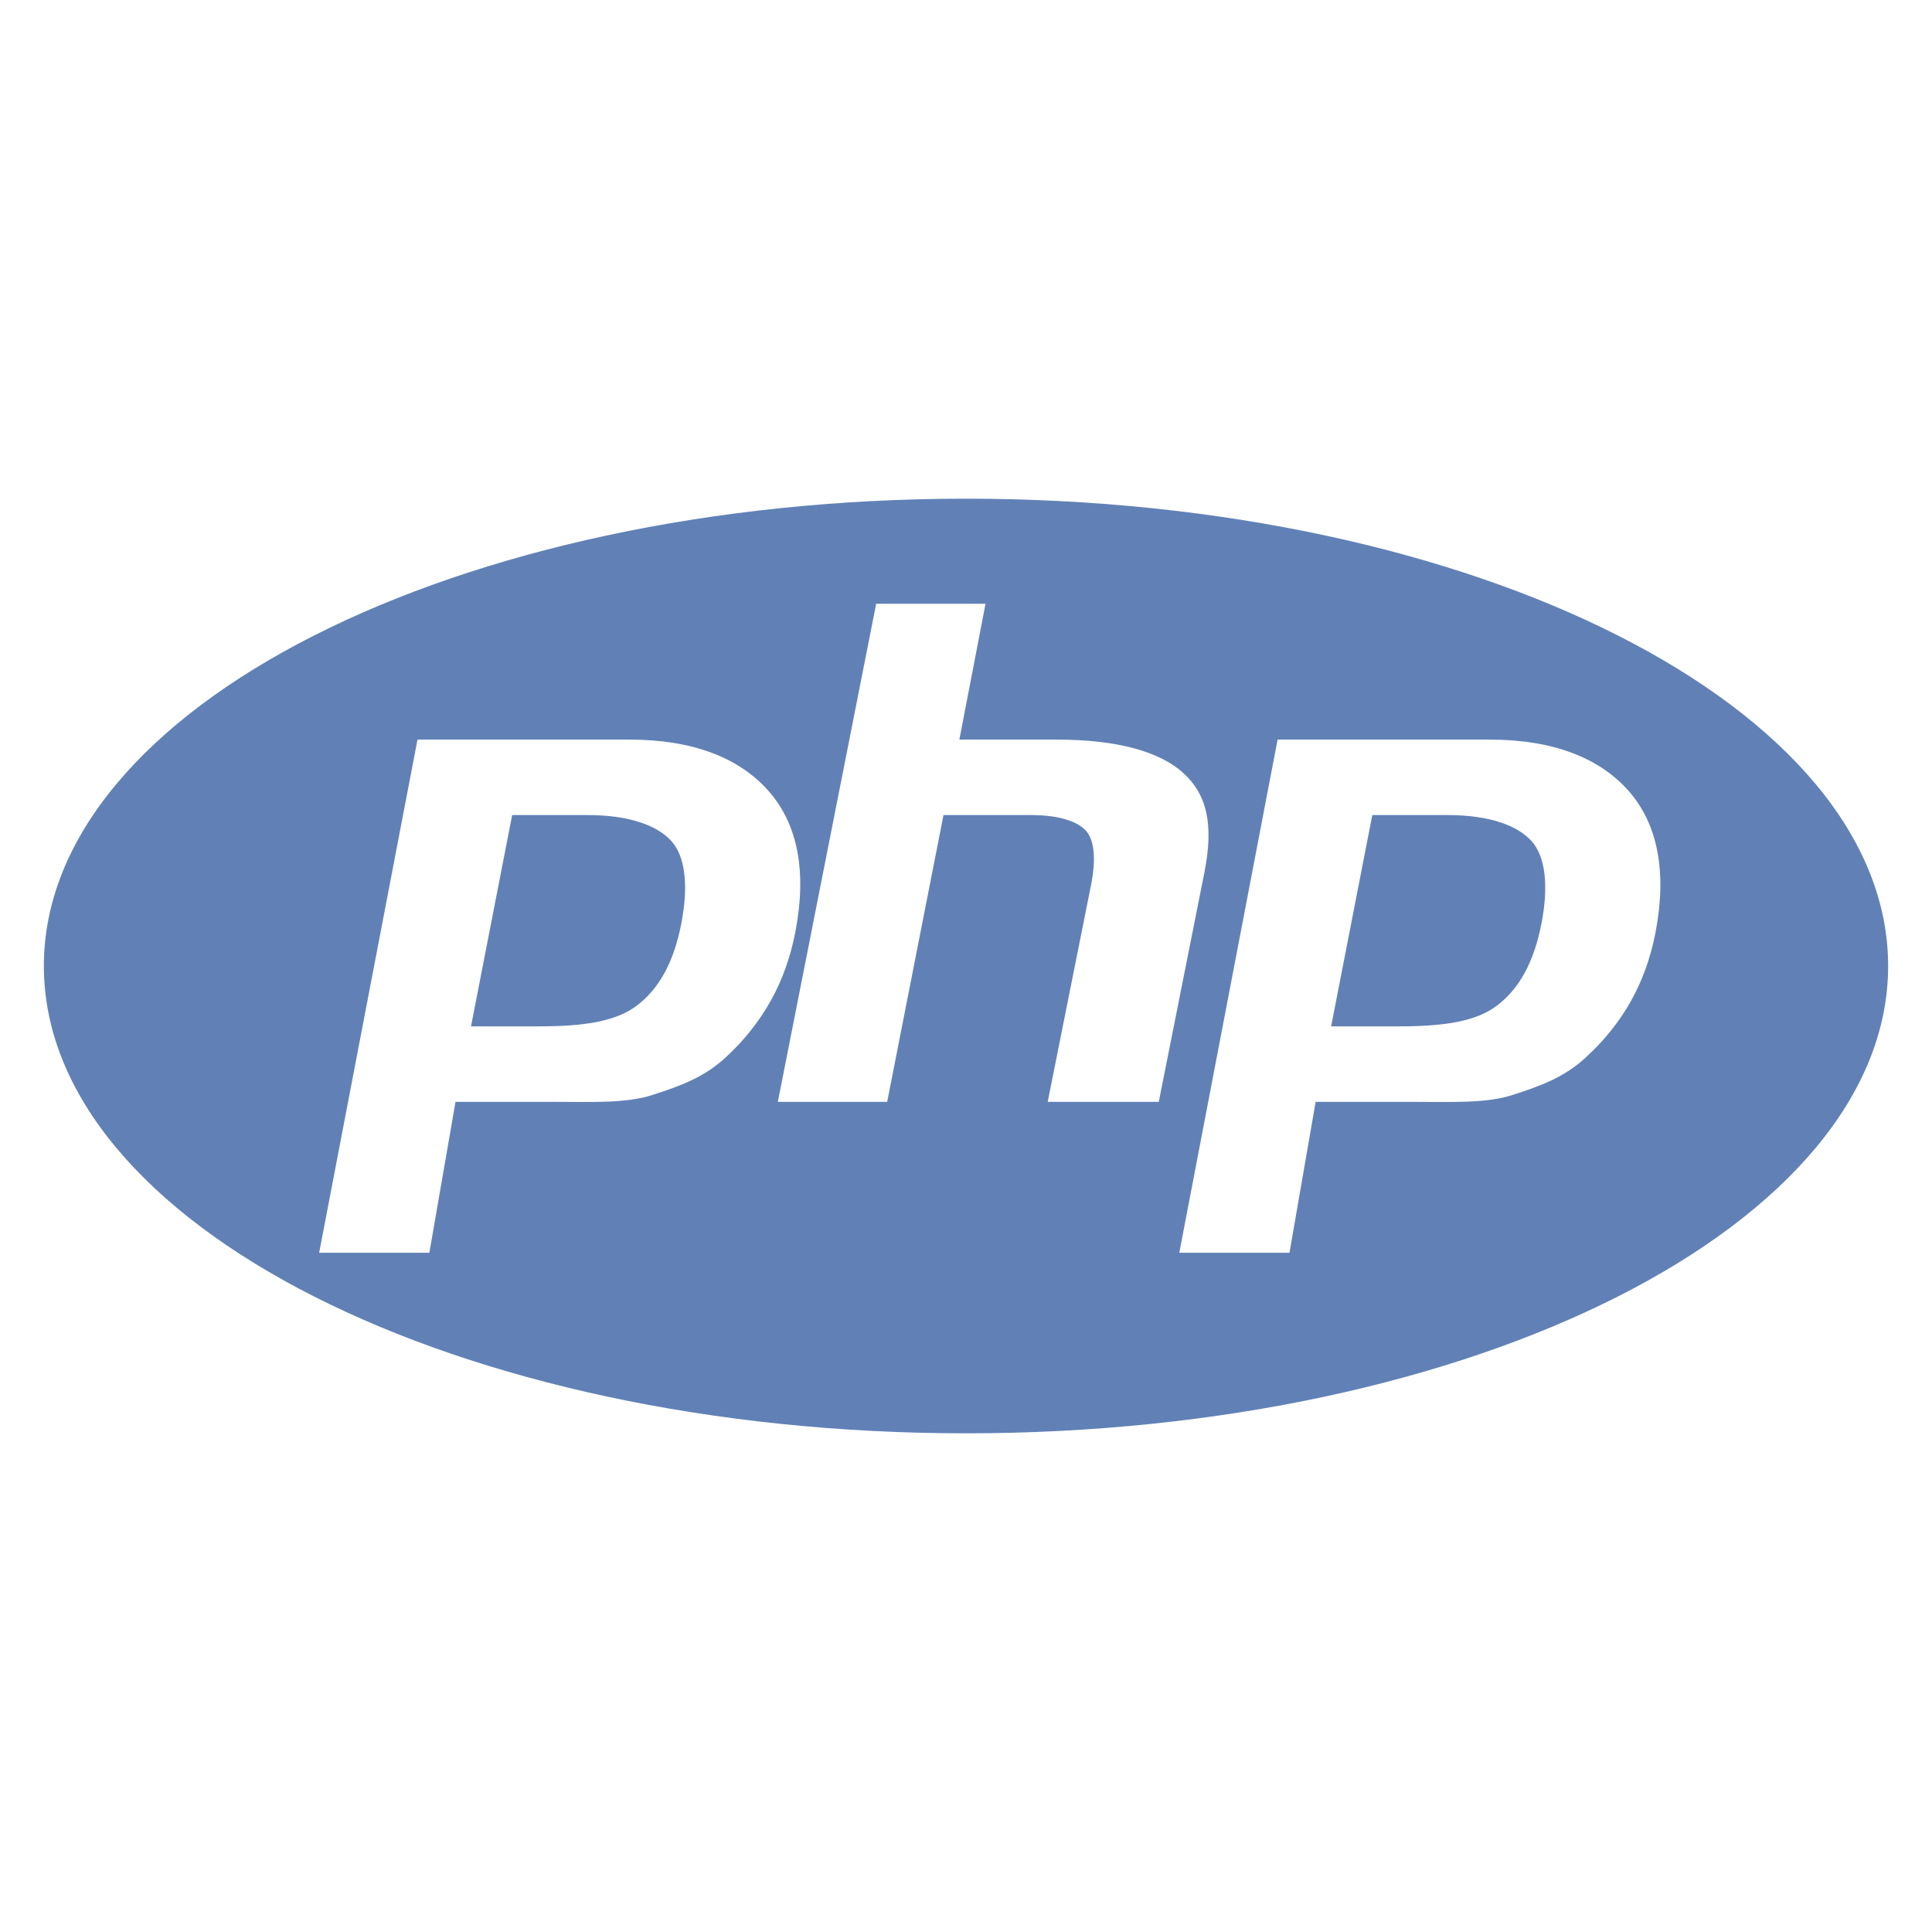
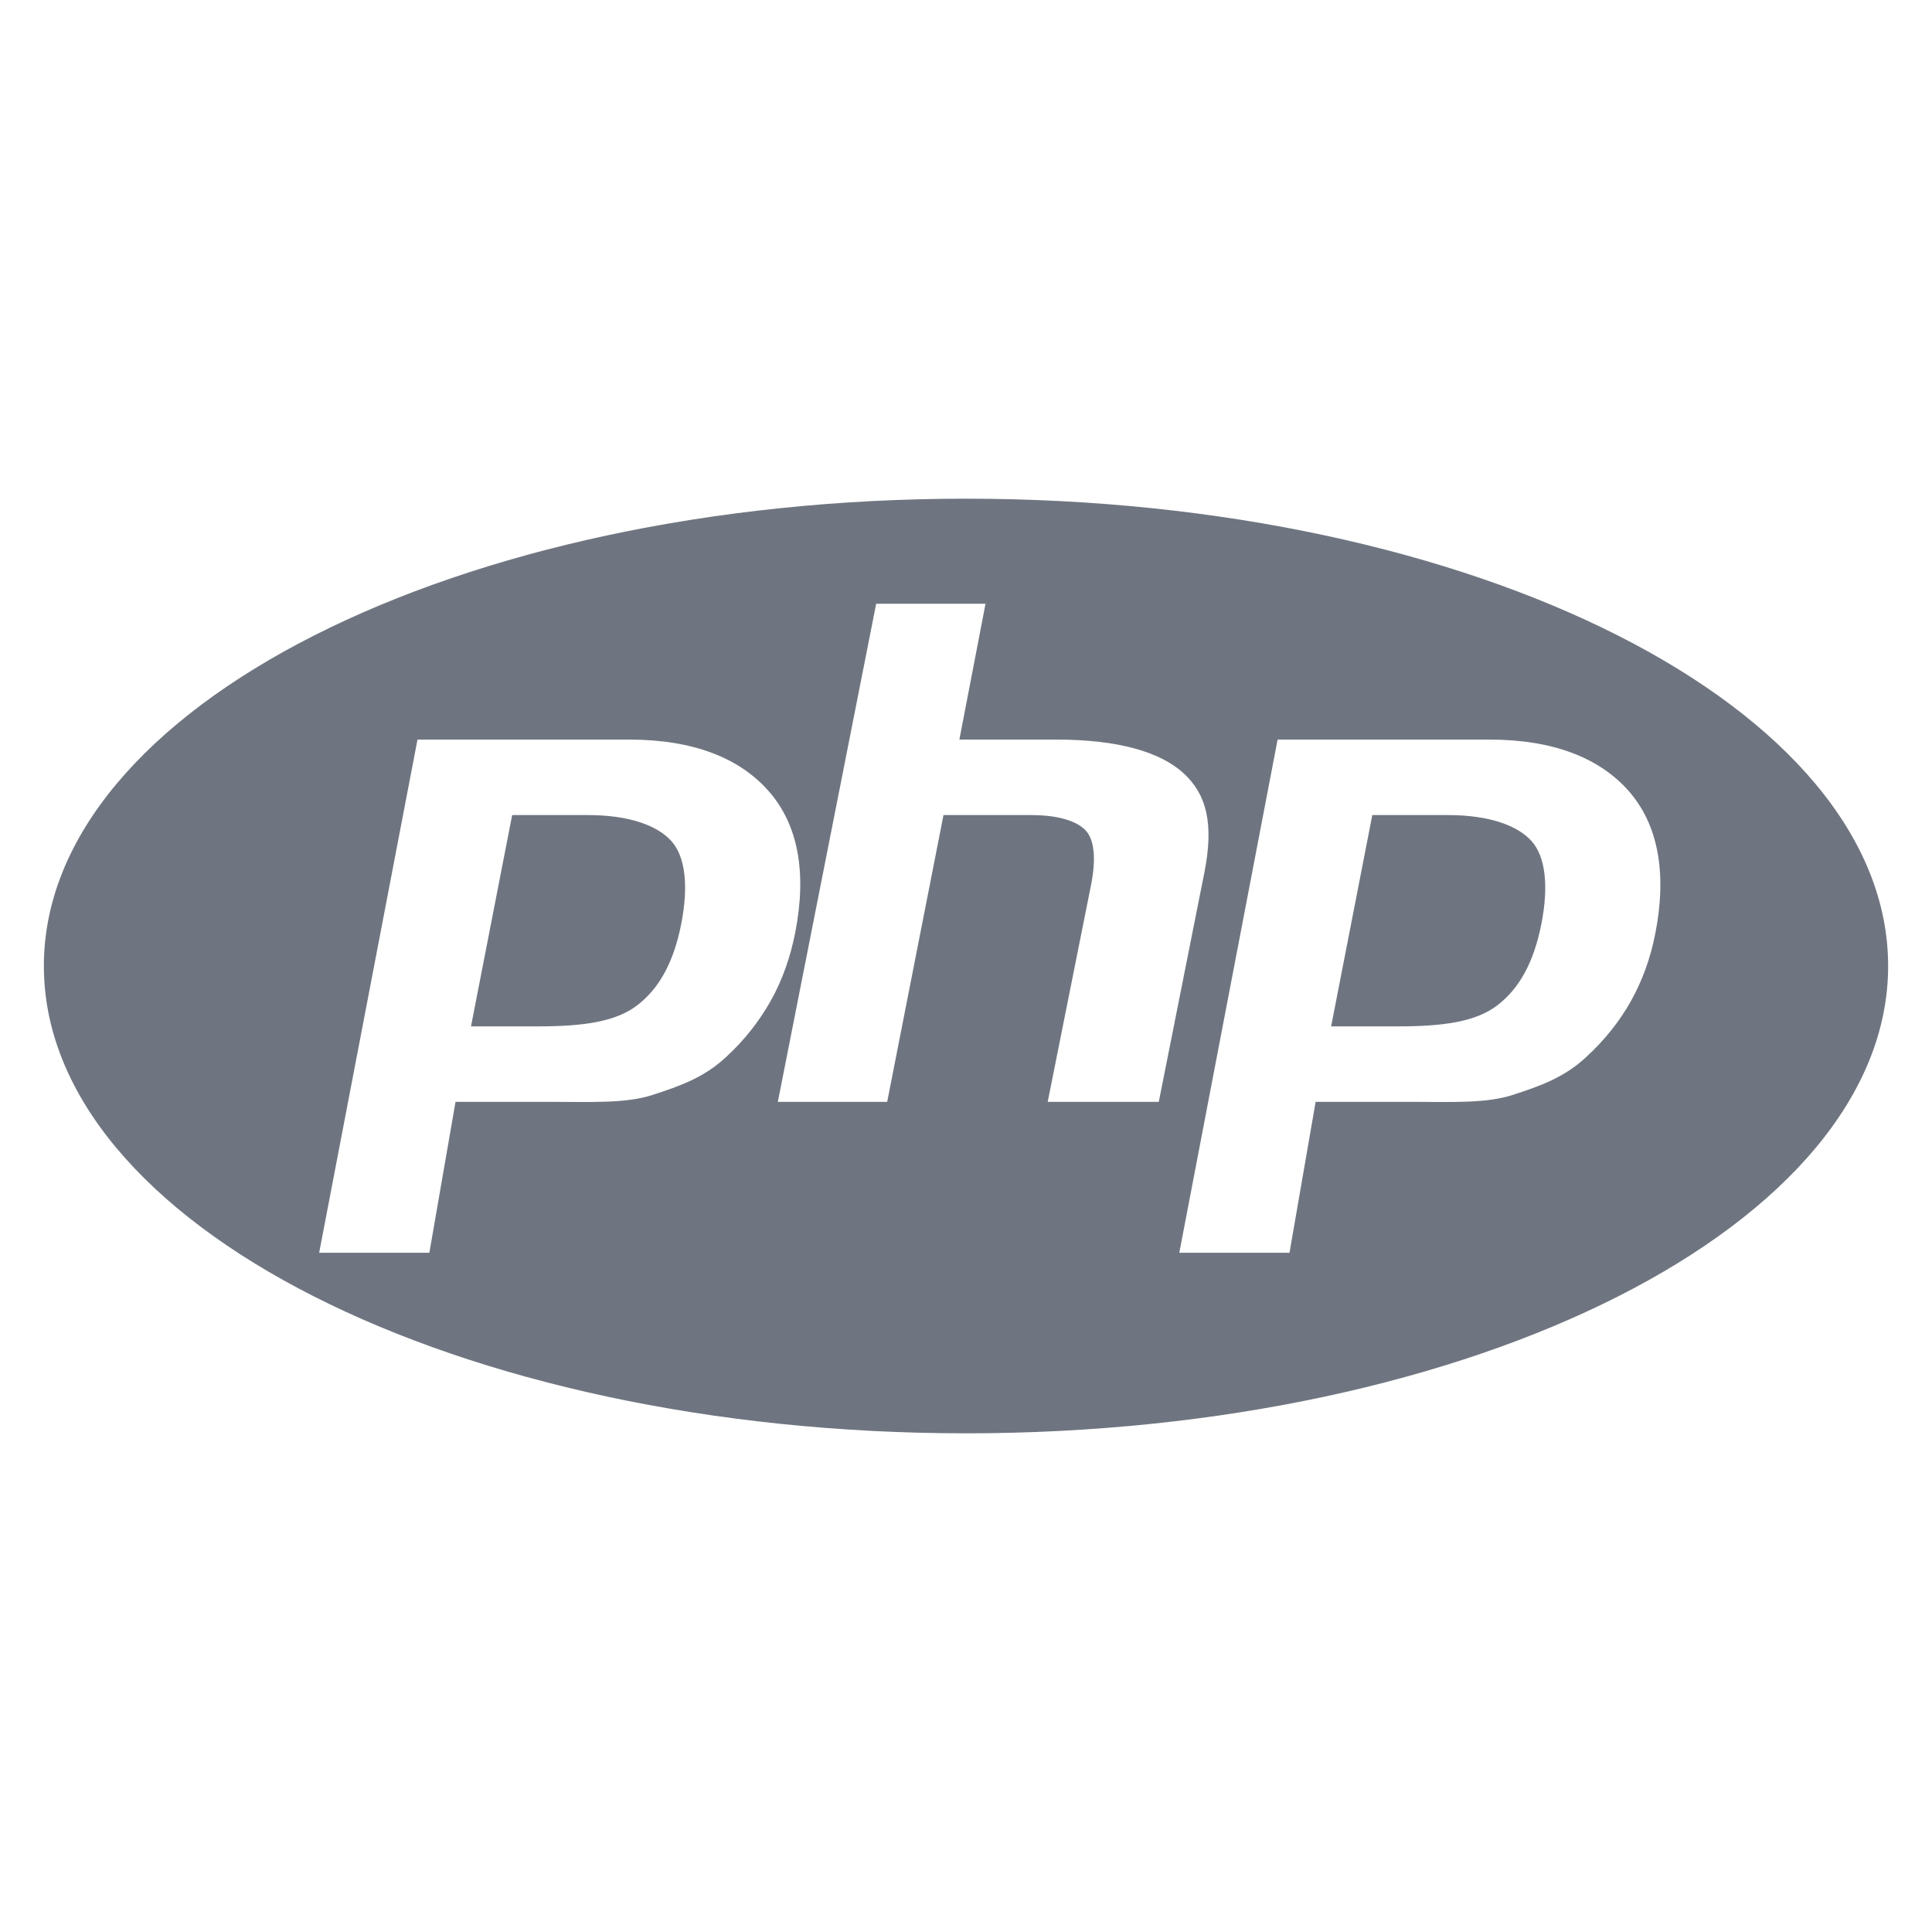
<svg xmlns="http://www.w3.org/2000/svg" viewBox="0 0 128 128">
-   <path fill="#6181B6" d="M64 33.039C30.26 33.039 2.906 46.901 2.906 64S30.26 94.961 64 94.961 125.094 81.099 125.094 64 97.74 33.039 64 33.039zM48.103 70.032c-1.458 1.364-3.077 1.927-4.86 2.507-1.783.581-4.052.461-6.811.461h-6.253l-1.733 10h-7.301l6.515-34H41.7c4.224 0 7.305 1.215 9.242 3.432 1.937 2.217 2.519 5.364 1.747 9.337-.319 1.637-.856 3.159-1.614 4.515a15.118 15.118 0 01-2.972 3.748zM69.414 73l2.881-14.42c.328-1.688.208-2.942-.361-3.555-.57-.614-1.782-1.025-3.635-1.025h-5.79l-3.731 19h-7.244l6.515-33h7.244l-1.732 9h6.453c4.061 0 6.861.815 8.402 2.231s2.003 3.356 1.387 6.528L76.772 73h-7.358zm40.259-11.178c-.318 1.637-.856 3.133-1.613 4.488-.758 1.357-1.748 2.598-2.971 3.722-1.458 1.364-3.078 1.927-4.86 2.507-1.782.581-4.053.461-6.812.461h-6.253l-1.732 10h-7.301l6.514-34h14.041c4.224 0 7.305 1.215 9.241 3.432 1.935 2.217 2.518 5.418 1.746 9.39zM95.919 54h-5.001l-2.727 14h4.442c2.942 0 5.136-.29 6.576-1.4 1.442-1.108 2.413-2.828 2.918-5.421.484-2.491.264-4.434-.66-5.458-.925-1.024-2.774-1.721-5.548-1.721zm-56.985 0h-5.002l-2.727 14h4.441c2.943 0 5.136-.29 6.577-1.4 1.441-1.108 2.413-2.828 2.917-5.421.484-2.491.264-4.434-.66-5.458S41.708 54 38.934 54z" />
+   <path fill="#6f7580" d="M64 33.039C30.26 33.039 2.906 46.901 2.906 64S30.26 94.961 64 94.961 125.094 81.099 125.094 64 97.74 33.039 64 33.039zM48.103 70.032c-1.458 1.364-3.077 1.927-4.86 2.507-1.783.581-4.052.461-6.811.461h-6.253l-1.733 10h-7.301l6.515-34H41.7c4.224 0 7.305 1.215 9.242 3.432 1.937 2.217 2.519 5.364 1.747 9.337-.319 1.637-.856 3.159-1.614 4.515a15.118 15.118 0 01-2.972 3.748zM69.414 73l2.881-14.42c.328-1.688.208-2.942-.361-3.555-.57-.614-1.782-1.025-3.635-1.025h-5.79l-3.731 19h-7.244l6.515-33h7.244l-1.732 9h6.453c4.061 0 6.861.815 8.402 2.231s2.003 3.356 1.387 6.528L76.772 73h-7.358zm40.259-11.178c-.318 1.637-.856 3.133-1.613 4.488-.758 1.357-1.748 2.598-2.971 3.722-1.458 1.364-3.078 1.927-4.86 2.507-1.782.581-4.053.461-6.812.461h-6.253l-1.732 10h-7.301l6.514-34h14.041c4.224 0 7.305 1.215 9.241 3.432 1.935 2.217 2.518 5.418 1.746 9.39zM95.919 54h-5.001l-2.727 14h4.442c2.942 0 5.136-.29 6.576-1.4 1.442-1.108 2.413-2.828 2.918-5.421.484-2.491.264-4.434-.66-5.458-.925-1.024-2.774-1.721-5.548-1.721zm-56.985 0h-5.002l-2.727 14h4.441c2.943 0 5.136-.29 6.577-1.4 1.441-1.108 2.413-2.828 2.917-5.421.484-2.491.264-4.434-.66-5.458S41.708 54 38.934 54z" />
</svg>
